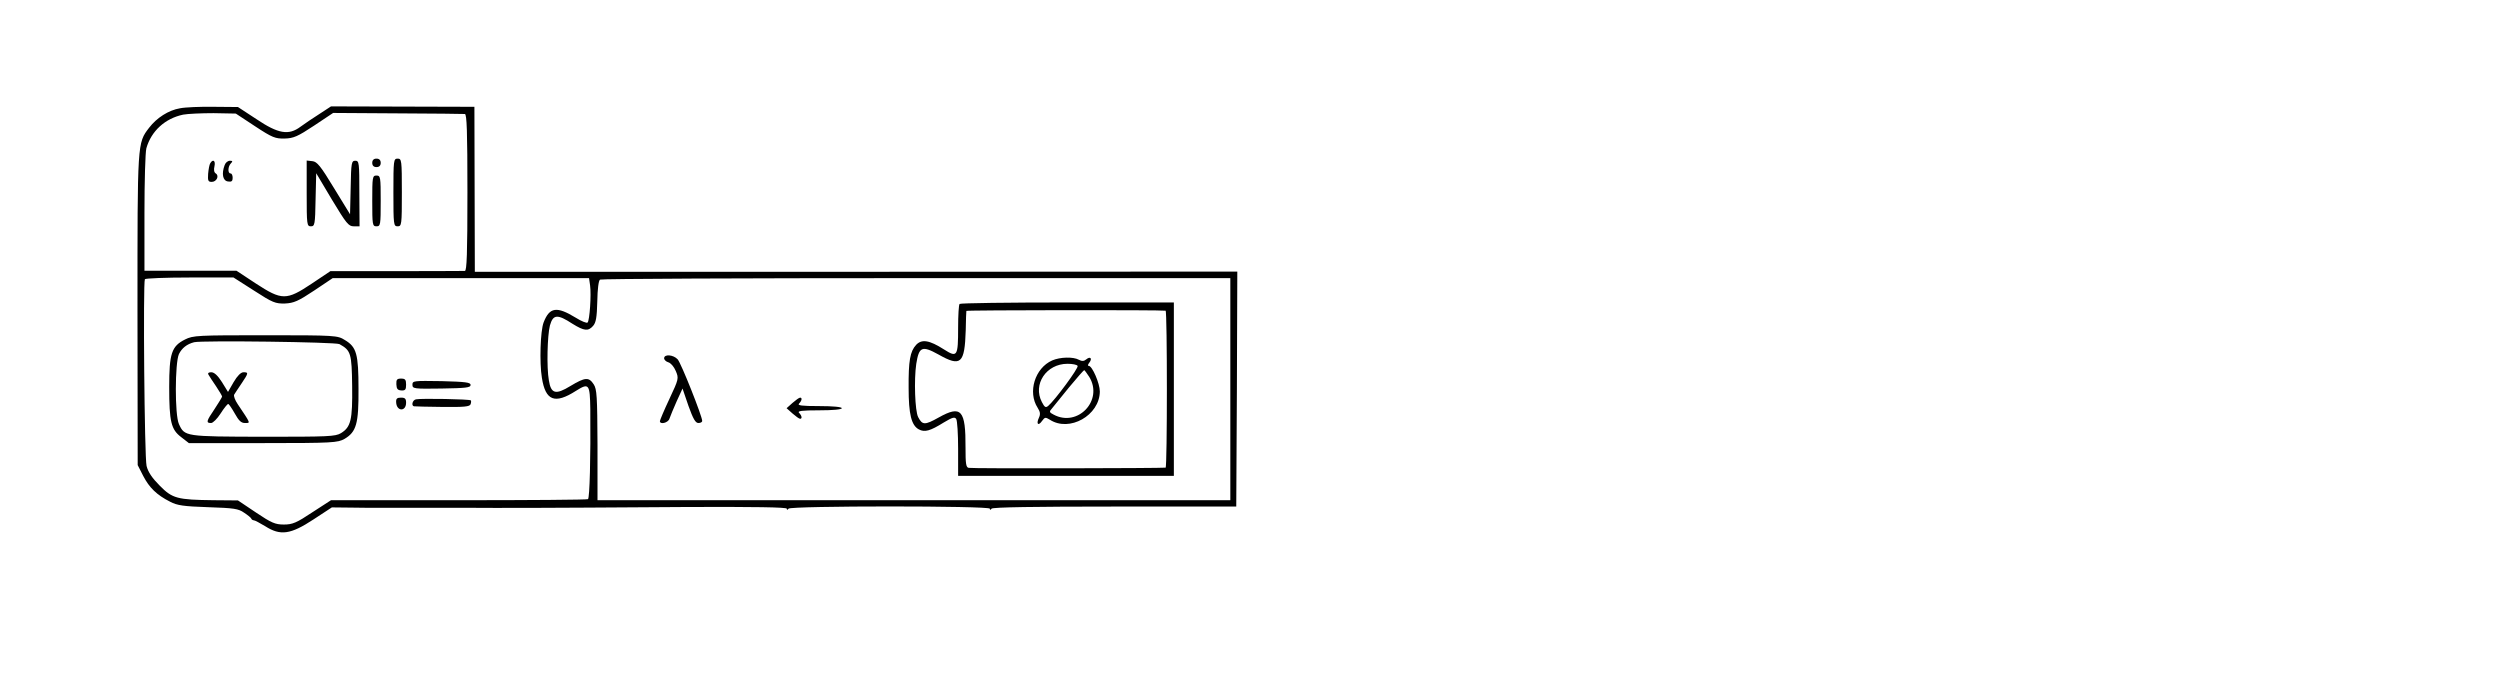
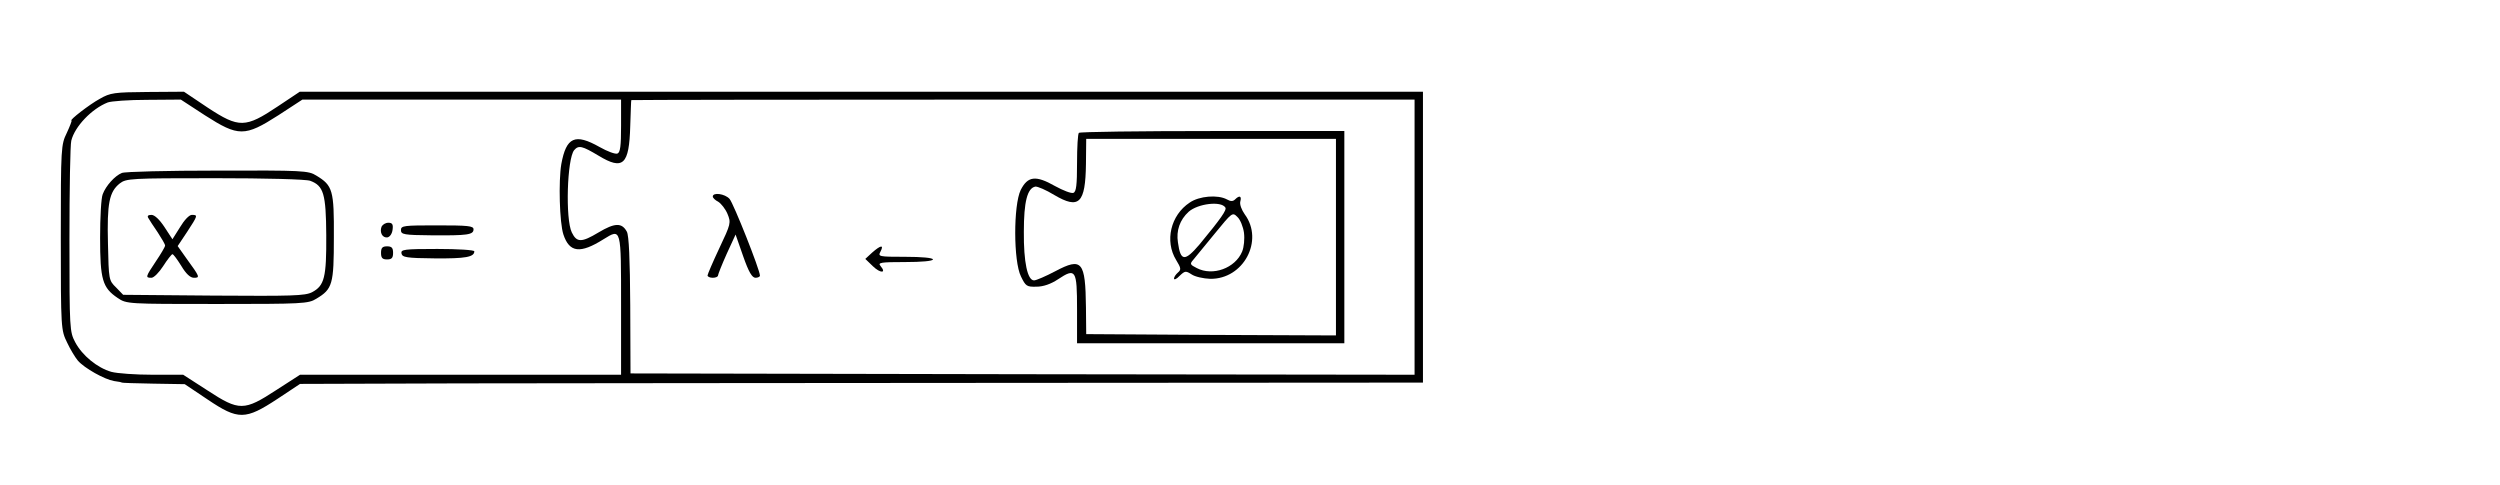
- <svg xmlns="http://www.w3.org/2000/svg" version="1.0" width="1182pt" height="321pt" viewBox="0 0 1182 321" preserveAspectRatio="xMidYMid meet">
-   <g transform="translate(0,321) scale(0.1,-0.1)" fill="#000000" stroke="none">
-     <path d="M851 2698 c-54 -9 -110 -45 -146 -92 -56 -73 -55 -67 -55 -863 l1 -732 26 -51 c29 -56 64 -90 127 -122 34 -18 64 -22 180 -26 122 -4 143 -7 170 -26 17 -11 33 -24 34 -28 2 -5 8 -8 12 -8 5 0 29 -13 54 -28 72 -46 120 -39 228 32 l87 57 95 -1 c53 -1 102 -1 109 -1 62 0 455 0 467 0 35 -1 526 0 540 1 8 0 223 1 478 3 303 1 462 -1 462 -8 0 -7 3 -7 8 0 10 14 952 14 952 0 0 -7 3 -7 8 0 4 7 207 10 582 10 l575 0 3 555 2 556 -1802 -1 -1803 0 -1 390 -1 390 -339 1 -339 1 -55 -36 c-30 -19 -70 -46 -89 -60 -56 -42 -105 -34 -209 36 l-87 57 -115 1 c-63 1 -135 -2 -159 -7z m355 -85 c82 -54 96 -59 140 -58 42 1 62 10 139 61 l90 60 305 -2 c168 -1 311 -2 318 -3 9 -1 12 -82 12 -371 0 -289 -3 -370 -12 -371 -7 0 -153 -1 -325 -1 l-311 0 -88 -59 c-120 -80 -141 -80 -265 1 l-91 60 -218 0 -217 0 0 273 c0 149 4 287 9 306 23 81 88 141 174 159 21 4 86 7 144 7 l105 -2 91 -60z m-5 -777 c88 -57 101 -62 146 -61 42 2 63 11 138 61 l88 59 606 0 606 0 5 -35 c6 -43 -2 -166 -12 -175 -4 -4 -29 6 -56 23 -90 55 -124 50 -152 -23 -15 -40 -20 -188 -8 -261 17 -109 61 -126 161 -62 62 39 66 33 68 -87 2 -229 -3 -420 -11 -425 -4 -3 -280 -5 -612 -5 l-603 0 -88 -57 c-75 -50 -94 -58 -135 -58 -41 0 -59 8 -132 57 l-85 57 -115 1 c-172 2 -195 8 -255 69 -35 35 -55 64 -62 93 -10 40 -17 868 -8 883 3 4 98 8 212 8 l207 0 97 -62z m4616 -466 l0 -525 -1496 0 -1496 0 0 261 c-1 231 -3 264 -18 287 -23 35 -40 34 -110 -8 -70 -43 -92 -37 -102 27 -11 61 -7 212 5 259 15 53 35 55 107 8 55 -34 74 -36 97 -10 14 16 18 40 20 116 1 58 6 99 13 103 6 4 679 7 1495 7 l1485 0 0 -525z" />
-     <path d="M1760 2440 c0 -13 7 -20 20 -20 13 0 20 7 20 20 0 13 -7 20 -20 20 -13 0 -20 -7 -20 -20z" />
-     <path d="M1860 2300 c0 -153 1 -160 20 -160 19 0 20 7 20 160 0 153 -1 160 -20 160 -19 0 -20 -7 -20 -160z" />
-     <path d="M994 2438 c-4 -6 -8 -28 -10 -50 -2 -32 0 -38 17 -38 23 0 37 29 19 40 -8 5 -10 17 -6 34 6 26 -7 36 -20 14z" />
-     <path d="M1062 2429 c-15 -40 -9 -74 16 -77 17 -3 22 2 22 17 0 12 -4 21 -10 21 -14 0 -13 33 2 48 9 9 8 12 -5 12 -10 0 -21 -9 -25 -21z" />
-     <path d="M1450 2296 c0 -149 1 -156 20 -156 18 0 20 8 22 125 l3 126 75 -126 c67 -111 78 -125 102 -125 l28 0 -1 155 c0 146 -1 155 -19 155 -18 0 -20 -9 -22 -127 l-3 -126 -76 124 c-63 104 -80 125 -102 127 l-27 3 0 -155z" />
-     <path d="M1760 2260 c0 -113 1 -120 20 -120 19 0 20 7 20 120 0 113 -1 120 -20 120 -19 0 -20 -7 -20 -120z" />
-     <path d="M875 1605 c-64 -32 -75 -66 -75 -225 0 -164 9 -201 57 -237 l36 -28 351 0 c331 0 353 2 385 20 56 33 67 72 66 236 0 165 -9 198 -64 231 -35 22 -42 23 -376 23 -322 0 -342 -1 -380 -20z m730 -22 c54 -30 58 -43 60 -198 2 -161 -6 -194 -53 -223 -27 -16 -60 -17 -368 -17 -370 1 -371 1 -398 60 -20 43 -19 289 0 331 14 28 37 47 72 56 36 9 669 1 687 -9z" />
-     <path d="M986 1438 c4 -7 20 -32 36 -55 15 -23 28 -44 28 -48 0 -3 -16 -29 -35 -58 -40 -59 -42 -67 -17 -67 9 0 29 20 45 45 16 25 32 45 36 45 3 0 17 -20 31 -45 19 -34 30 -45 48 -45 27 0 29 -5 -34 89 -13 19 -20 39 -17 45 4 6 19 30 35 53 33 49 34 53 9 53 -12 0 -29 -17 -46 -46 l-27 -47 -29 47 c-19 30 -36 46 -50 46 -13 0 -18 -4 -13 -12z" />
-     <path d="M1874 1393 c1 -22 6 -28 24 -29 18 -1 22 4 22 27 0 24 -4 29 -24 29 -19 0 -23 -5 -22 -27z" />
-     <path d="M1950 1391 c0 -19 7 -20 138 -18 114 2 137 4 137 17 0 12 -23 15 -137 18 -132 2 -138 2 -138 -17z" />
-     <path d="M1873 1308 c2 -44 47 -45 47 -2 0 19 -5 24 -24 24 -19 0 -24 -5 -23 -22z" />
-     <path d="M1967 1322 c-17 -3 -24 -31 -9 -33 4 -1 64 -2 134 -3 102 -1 129 1 133 13 3 8 3 16 1 18 -5 6 -235 10 -259 5z" />
-     <path d="M4537 1773 c-4 -3 -7 -54 -7 -112 0 -137 -4 -143 -67 -103 -69 44 -105 50 -132 21 -28 -31 -36 -74 -35 -204 0 -123 13 -176 48 -195 28 -15 53 -8 119 33 40 24 51 27 58 16 5 -8 9 -71 9 -141 l0 -128 510 0 510 0 0 410 0 410 -503 0 c-277 0 -507 -3 -510 -7z m974 -32 c8 -1 8 -741 0 -742 -16 -3 -918 -5 -931 -1 -13 2 -15 21 -15 95 1 179 -20 203 -127 143 -66 -37 -77 -36 -97 2 -15 29 -20 176 -9 251 13 82 27 88 105 45 106 -60 124 -44 129 115 1 48 2 88 3 91 1 4 922 5 942 1z" />
-     <path d="M4975 1506 c-82 -36 -117 -150 -69 -224 12 -19 14 -30 6 -47 -14 -30 -3 -41 15 -15 13 18 16 18 36 6 93 -61 236 20 237 133 0 38 -36 121 -52 121 -6 0 -5 6 2 15 16 20 5 32 -14 16 -11 -9 -20 -10 -35 -2 -27 15 -89 13 -126 -3z m120 -26 c6 -9 -107 -162 -139 -189 -12 -10 -17 -7 -30 18 -44 84 21 181 121 181 23 0 45 -4 48 -10z m55 -52 c68 -111 -55 -240 -169 -178 -20 10 -21 14 -8 28 7 9 44 54 81 100 37 45 70 82 72 82 2 0 13 -15 24 -32z" />
-     <path d="M3140 1516 c0 -7 9 -16 20 -19 11 -3 27 -21 35 -41 15 -35 14 -38 -30 -132 -25 -53 -45 -101 -45 -105 0 -18 39 -8 45 11 4 12 19 48 34 82 l28 61 28 -82 c22 -61 33 -81 47 -81 10 0 18 4 18 10 0 22 -100 274 -116 291 -20 22 -64 26 -64 5z" />
-     <path d="M3747 1305 l-28 -25 28 -25 c15 -13 31 -25 36 -25 11 0 8 15 -5 28 -9 9 12 12 95 12 65 0 107 4 107 10 0 6 -42 10 -107 10 -83 0 -104 3 -95 12 13 13 16 28 5 28 -5 0 -21 -12 -36 -25z" />
+ <svg xmlns="http://www.w3.org/2000/svg" version="1.0" width="954pt" height="185pt" viewBox="0 0 954 185" preserveAspectRatio="xMidYMid meet">
+   <g transform="translate(0,185) scale(0.1,-0.1)" fill="#000000" stroke="none">
+     <path d="M381 1473 c-39 -21 -119 -83 -108 -83 2 0 -6 -21 -18 -47 -22 -45 -23 -54 -23 -399 0 -349 1 -354 24 -401 12 -26 31 -57 41 -69 25 -29 102 -72 138 -78 17 -2 30 -5 30 -6 0 -1 54 -3 120 -4 l120 -2 88 -59 c116 -78 143 -78 266 3 l86 57 615 2 c338 0 1302 2 2143 2 l1527 1 0 555 0 555 -2143 0 -2143 0 -84 -56 c-124 -83 -148 -83 -267 -5 l-91 61 -139 -1 c-127 -1 -142 -3 -182 -26z m401 -63 c128 -82 152 -82 280 0 l92 60 608 0 608 0 0 -100 c0 -77 -3 -102 -14 -106 -8 -3 -38 8 -68 25 -94 53 -127 38 -146 -65 -11 -65 -7 -224 8 -269 23 -69 64 -74 153 -18 68 42 67 45 67 -252 l0 -265 -612 0 -613 0 -90 -58 c-124 -81 -142 -81 -263 -2 l-93 60 -117 0 c-64 0 -135 5 -157 11 -53 15 -111 62 -138 113 -21 40 -22 49 -22 391 0 193 3 363 7 378 13 54 78 122 139 146 13 5 81 10 151 10 l128 1 92 -60z m4616 -465 l0 -525 -1496 2 -1496 3 -1 260 c-1 176 -5 267 -13 281 -19 35 -46 34 -108 -3 -65 -39 -83 -39 -102 0 -25 51 -18 281 9 314 17 20 31 16 93 -21 94 -57 117 -35 121 113 2 53 3 97 4 99 1 1 673 2 1495 2 l1494 0 0 -525z" />
+     <path d="M465 1190 c-27 -11 -61 -49 -73 -81 -6 -14 -10 -89 -10 -166 0 -160 9 -191 67 -230 34 -23 37 -23 380 -23 325 0 348 1 378 20 62 37 67 55 67 234 1 180 -4 198 -67 236 -30 19 -52 20 -377 19 -190 0 -354 -4 -365 -9z m719 -30 c51 -19 60 -50 61 -207 1 -162 -7 -193 -54 -218 -27 -14 -76 -15 -376 -13 l-345 3 -27 28 c-28 27 -28 30 -31 167 -4 155 5 198 45 230 25 19 40 20 364 20 190 0 349 -4 363 -10z" />
+     <path d="M566 1018 c4 -7 20 -32 36 -55 15 -23 28 -45 28 -50 0 -5 -16 -32 -35 -60 -40 -60 -41 -63 -17 -63 9 0 29 20 45 45 16 25 32 45 35 45 4 0 19 -21 34 -45 18 -30 34 -45 48 -45 24 0 23 3 -28 73 l-34 48 36 54 c41 63 42 65 18 65 -10 0 -29 -20 -45 -47 l-29 -46 -30 46 c-19 29 -38 47 -50 47 -13 0 -17 -4 -12 -12z" />
+     <path d="M1456 985 c-8 -22 3 -43 22 -41 10 2 18 14 20 29 3 21 -1 27 -16 27 -11 0 -22 -7 -26 -15z" />
+     <path d="M1530 972 c0 -17 11 -19 118 -20 136 -1 159 2 159 23 0 13 -21 15 -139 15 -127 0 -138 -1 -138 -18z" />
+     <path d="M1454 885 c0 -19 5 -25 23 -25 18 0 23 6 23 25 0 19 -5 25 -23 25 -18 0 -23 -6 -23 -25z" />
+     <path d="M1532 883 c3 -15 18 -18 128 -19 116 -1 150 5 150 27 0 5 -63 9 -141 9 -127 0 -140 -2 -137 -17z" />
+     <path d="M4117 1343 c-4 -3 -7 -55 -7 -115 0 -84 -3 -110 -14 -114 -8 -3 -39 9 -70 26 -74 42 -104 38 -131 -15 -28 -58 -28 -272 1 -330 18 -37 22 -40 59 -39 26 0 55 10 82 28 68 45 73 37 73 -114 l0 -130 510 0 510 0 0 405 0 405 -503 0 c-277 0 -507 -3 -510 -7z m981 -398 l0 -375 -477 2 -476 3 -1 102 c-2 176 -15 192 -117 138 -36 -19 -73 -35 -81 -35 -25 0 -40 69 -39 186 0 114 13 166 44 172 8 1 41 -13 72 -32 95 -56 119 -32 121 118 l1 96 477 0 476 0 0 -375z" />
+     <path d="M4540 1077 c-73 -48 -96 -147 -52 -219 19 -31 20 -37 7 -48 -8 -7 -15 -17 -15 -23 0 -6 10 -2 21 10 21 20 24 20 46 6 13 -9 45 -16 71 -17 127 -2 206 146 132 246 -12 17 -20 38 -17 49 6 21 -3 25 -20 8 -8 -8 -17 -8 -31 0 -35 19 -106 13 -142 -12z m136 -19 c6 -9 -17 -42 -98 -140 -57 -67 -73 -66 -83 7 -7 45 7 86 41 117 35 31 124 42 140 16z m71 -96 c3 -24 0 -55 -7 -72 -26 -63 -112 -95 -173 -63 -26 13 -27 16 -14 31 7 9 44 54 82 100 67 82 68 83 87 64 11 -10 22 -38 25 -60z" />
+     <path d="M2720 1100 c0 -5 9 -14 21 -20 11 -7 27 -27 35 -46 14 -34 13 -38 -31 -131 -25 -53 -45 -100 -45 -104 0 -5 9 -9 20 -9 11 0 20 4 20 9 0 4 15 42 33 82 l34 74 29 -83 c21 -60 34 -82 47 -82 9 0 17 4 17 8 0 22 -101 276 -116 293 -18 20 -64 26 -64 9z" />
+     <path d="M3328 886 l-26 -24 29 -28 c29 -28 53 -27 29 1 -11 13 0 15 94 15 64 0 106 4 106 10 0 6 -42 10 -105 10 -103 0 -105 1 -95 20 14 27 1 25 -32 -4z" />
  </g>
</svg>
